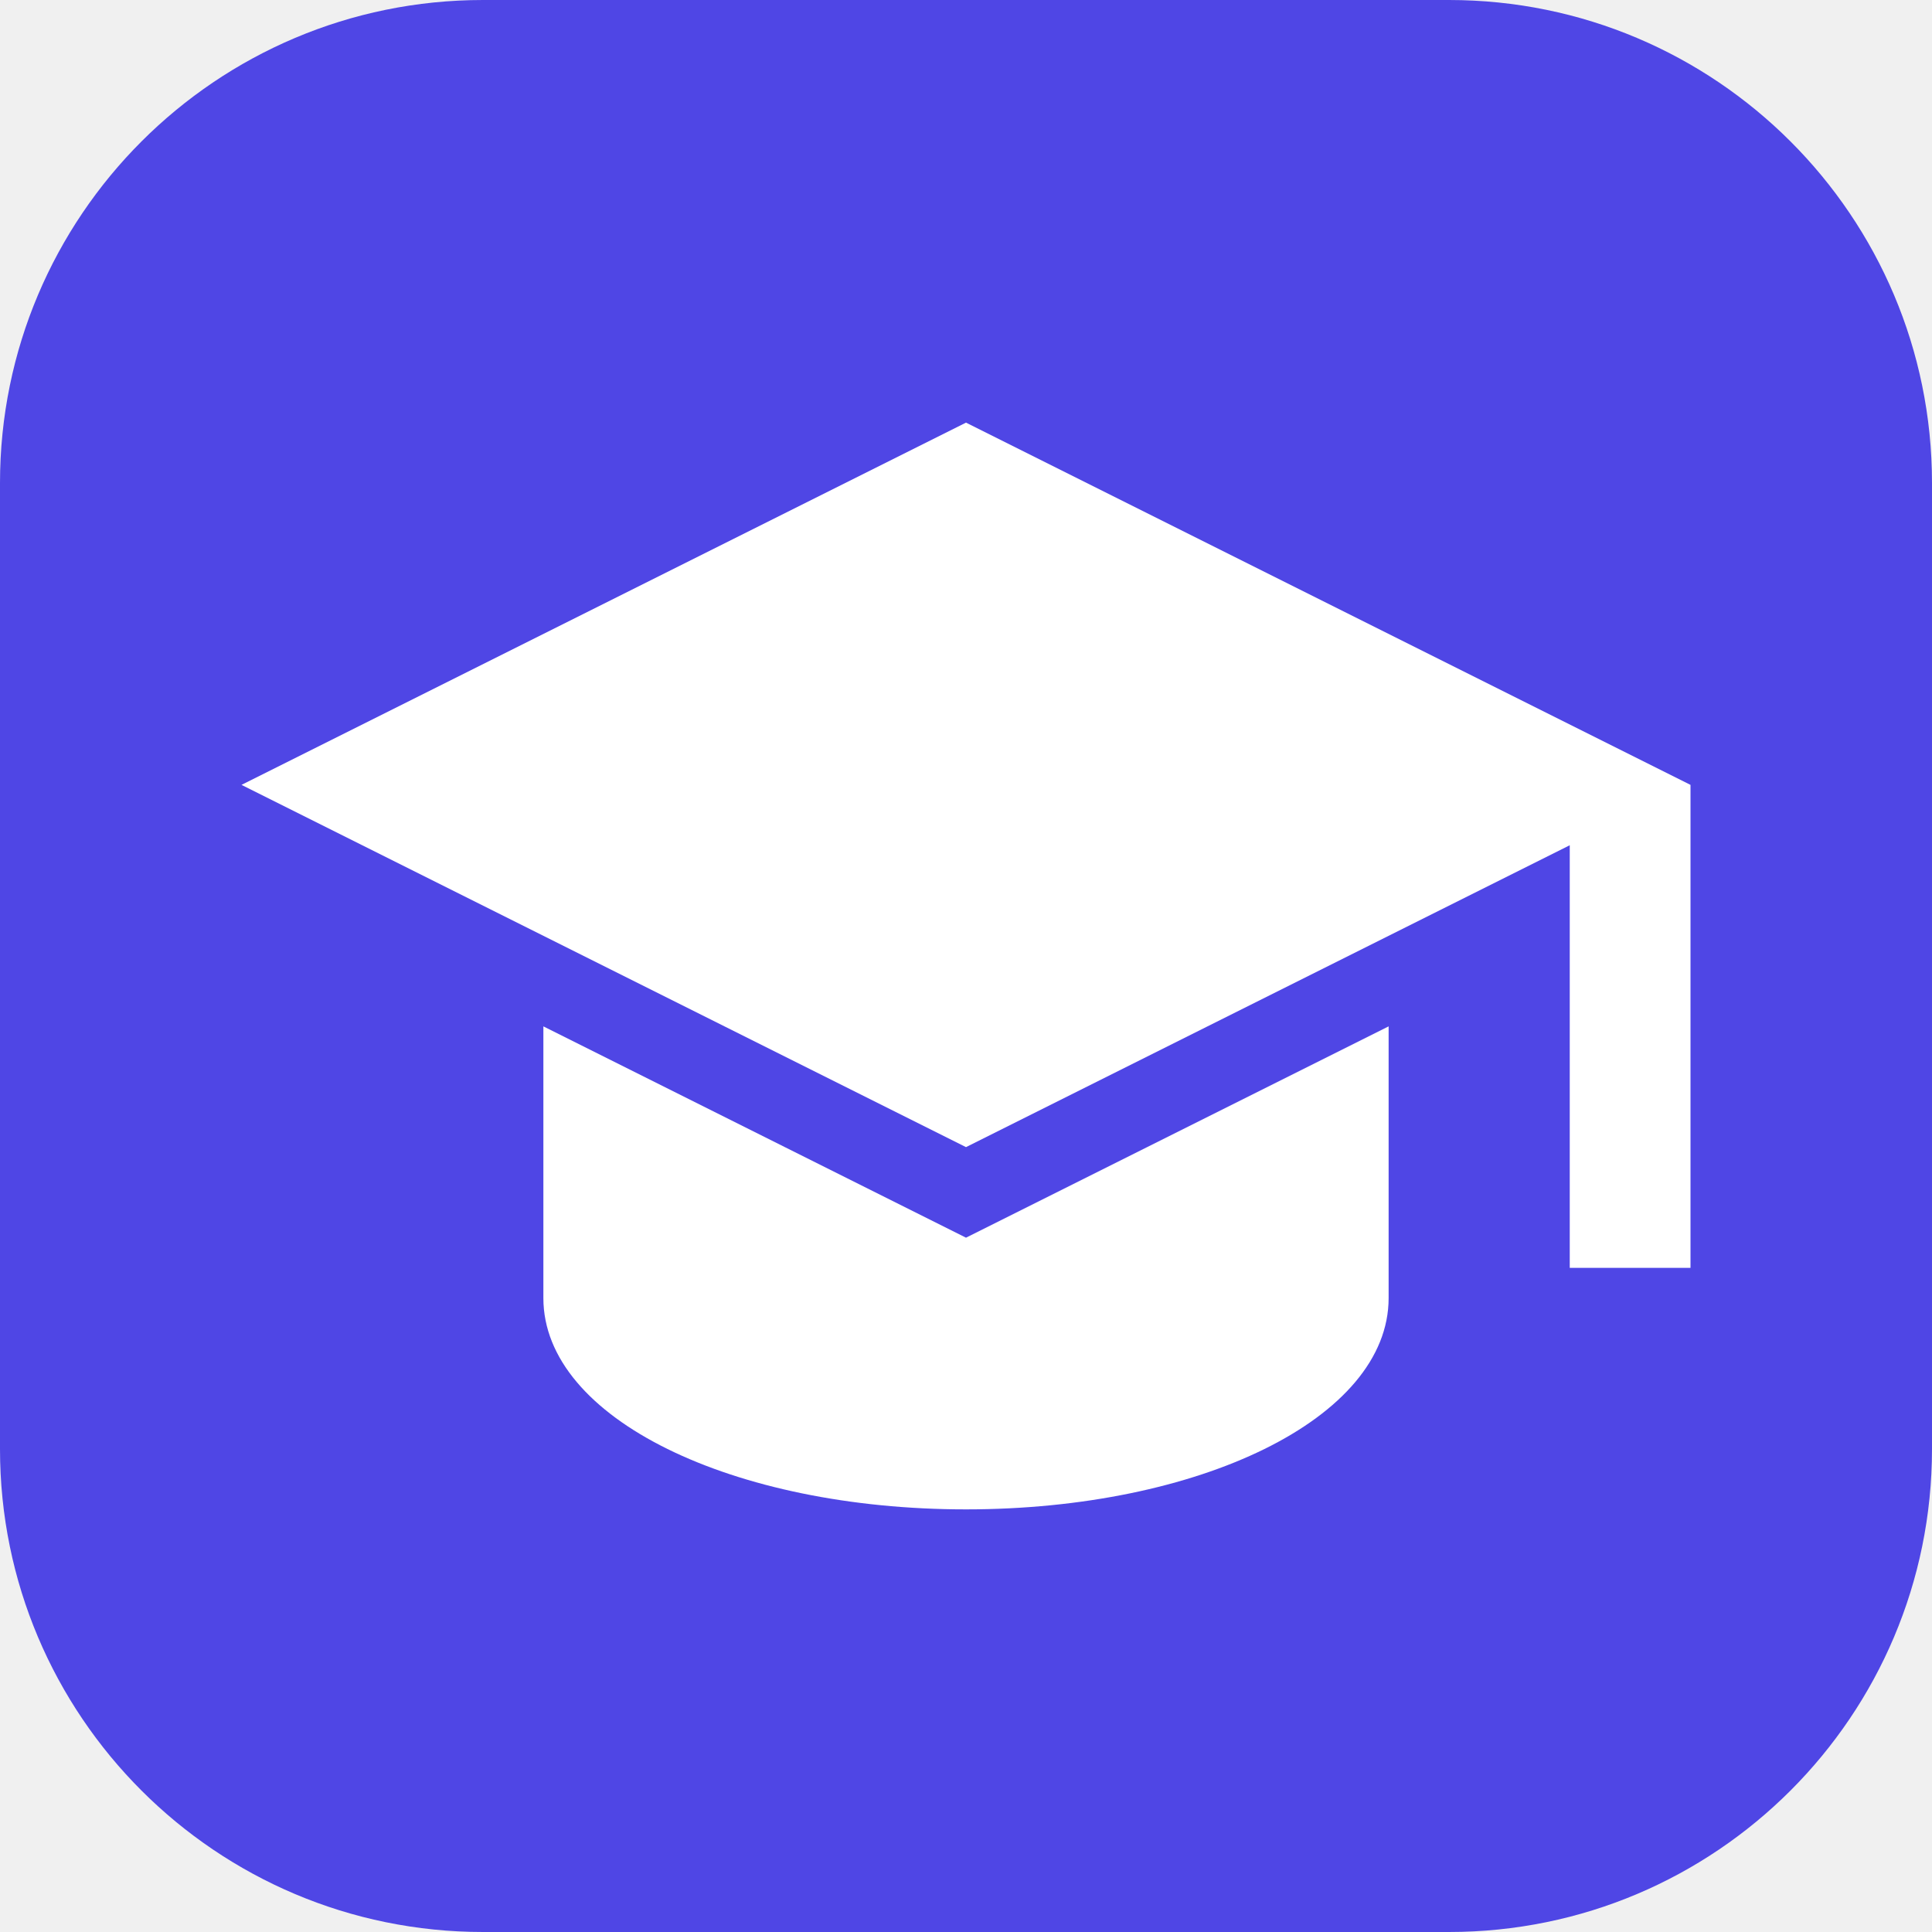
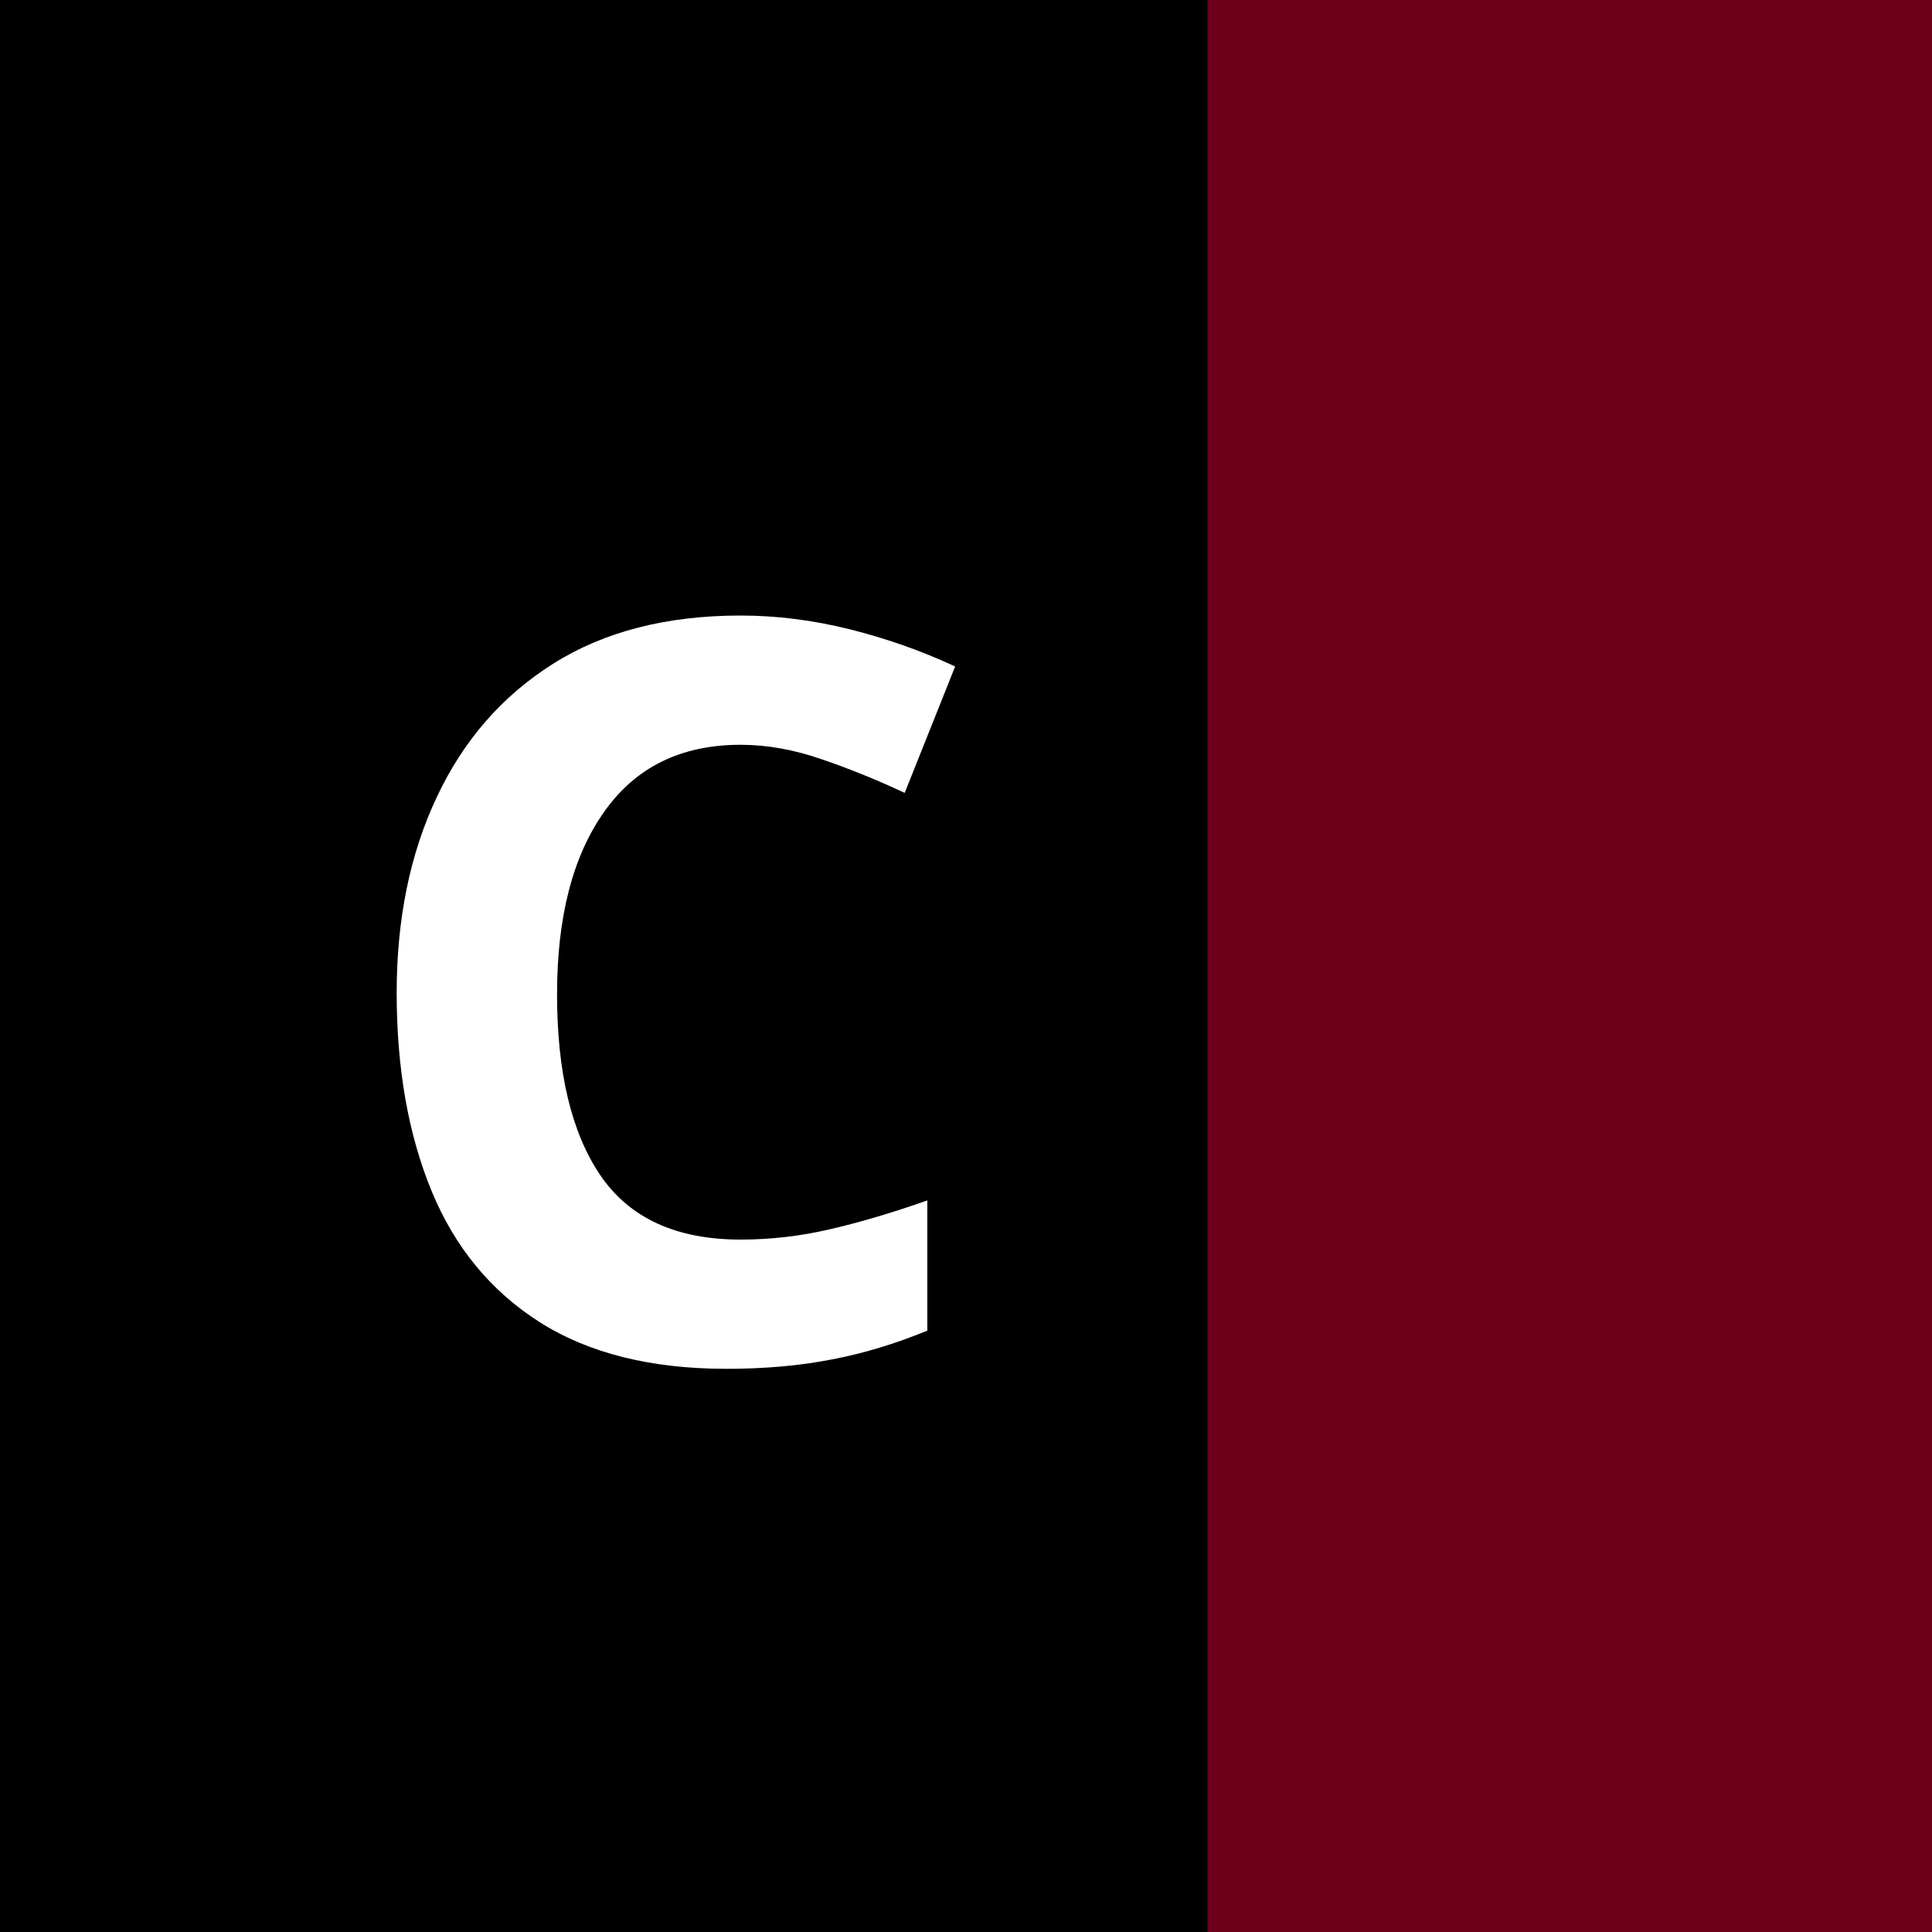
<svg xmlns="http://www.w3.org/2000/svg" viewBox="0 0 64 64">
-   <rect width="64" height="64" rx="16" fill="#4f46e5" />
-   <path d="M32 14 8 26l24 12 20-10v14h4V26L32 14Zm-14 20v9c0 4 6.3 7 14 7s14-3 14-7v-9l-14 7-14-7Z" fill="#fff" />
+   <rect width="64" height="64" fill="#000" />
+   <rect x="40" width="24" height="64" fill="#6d001a" />
+   <text x="22" y="45" font-family="Arial Black,sans-serif" font-size="34" font-weight="900" text-anchor="middle" fill="#fff">C</text>
</svg>
